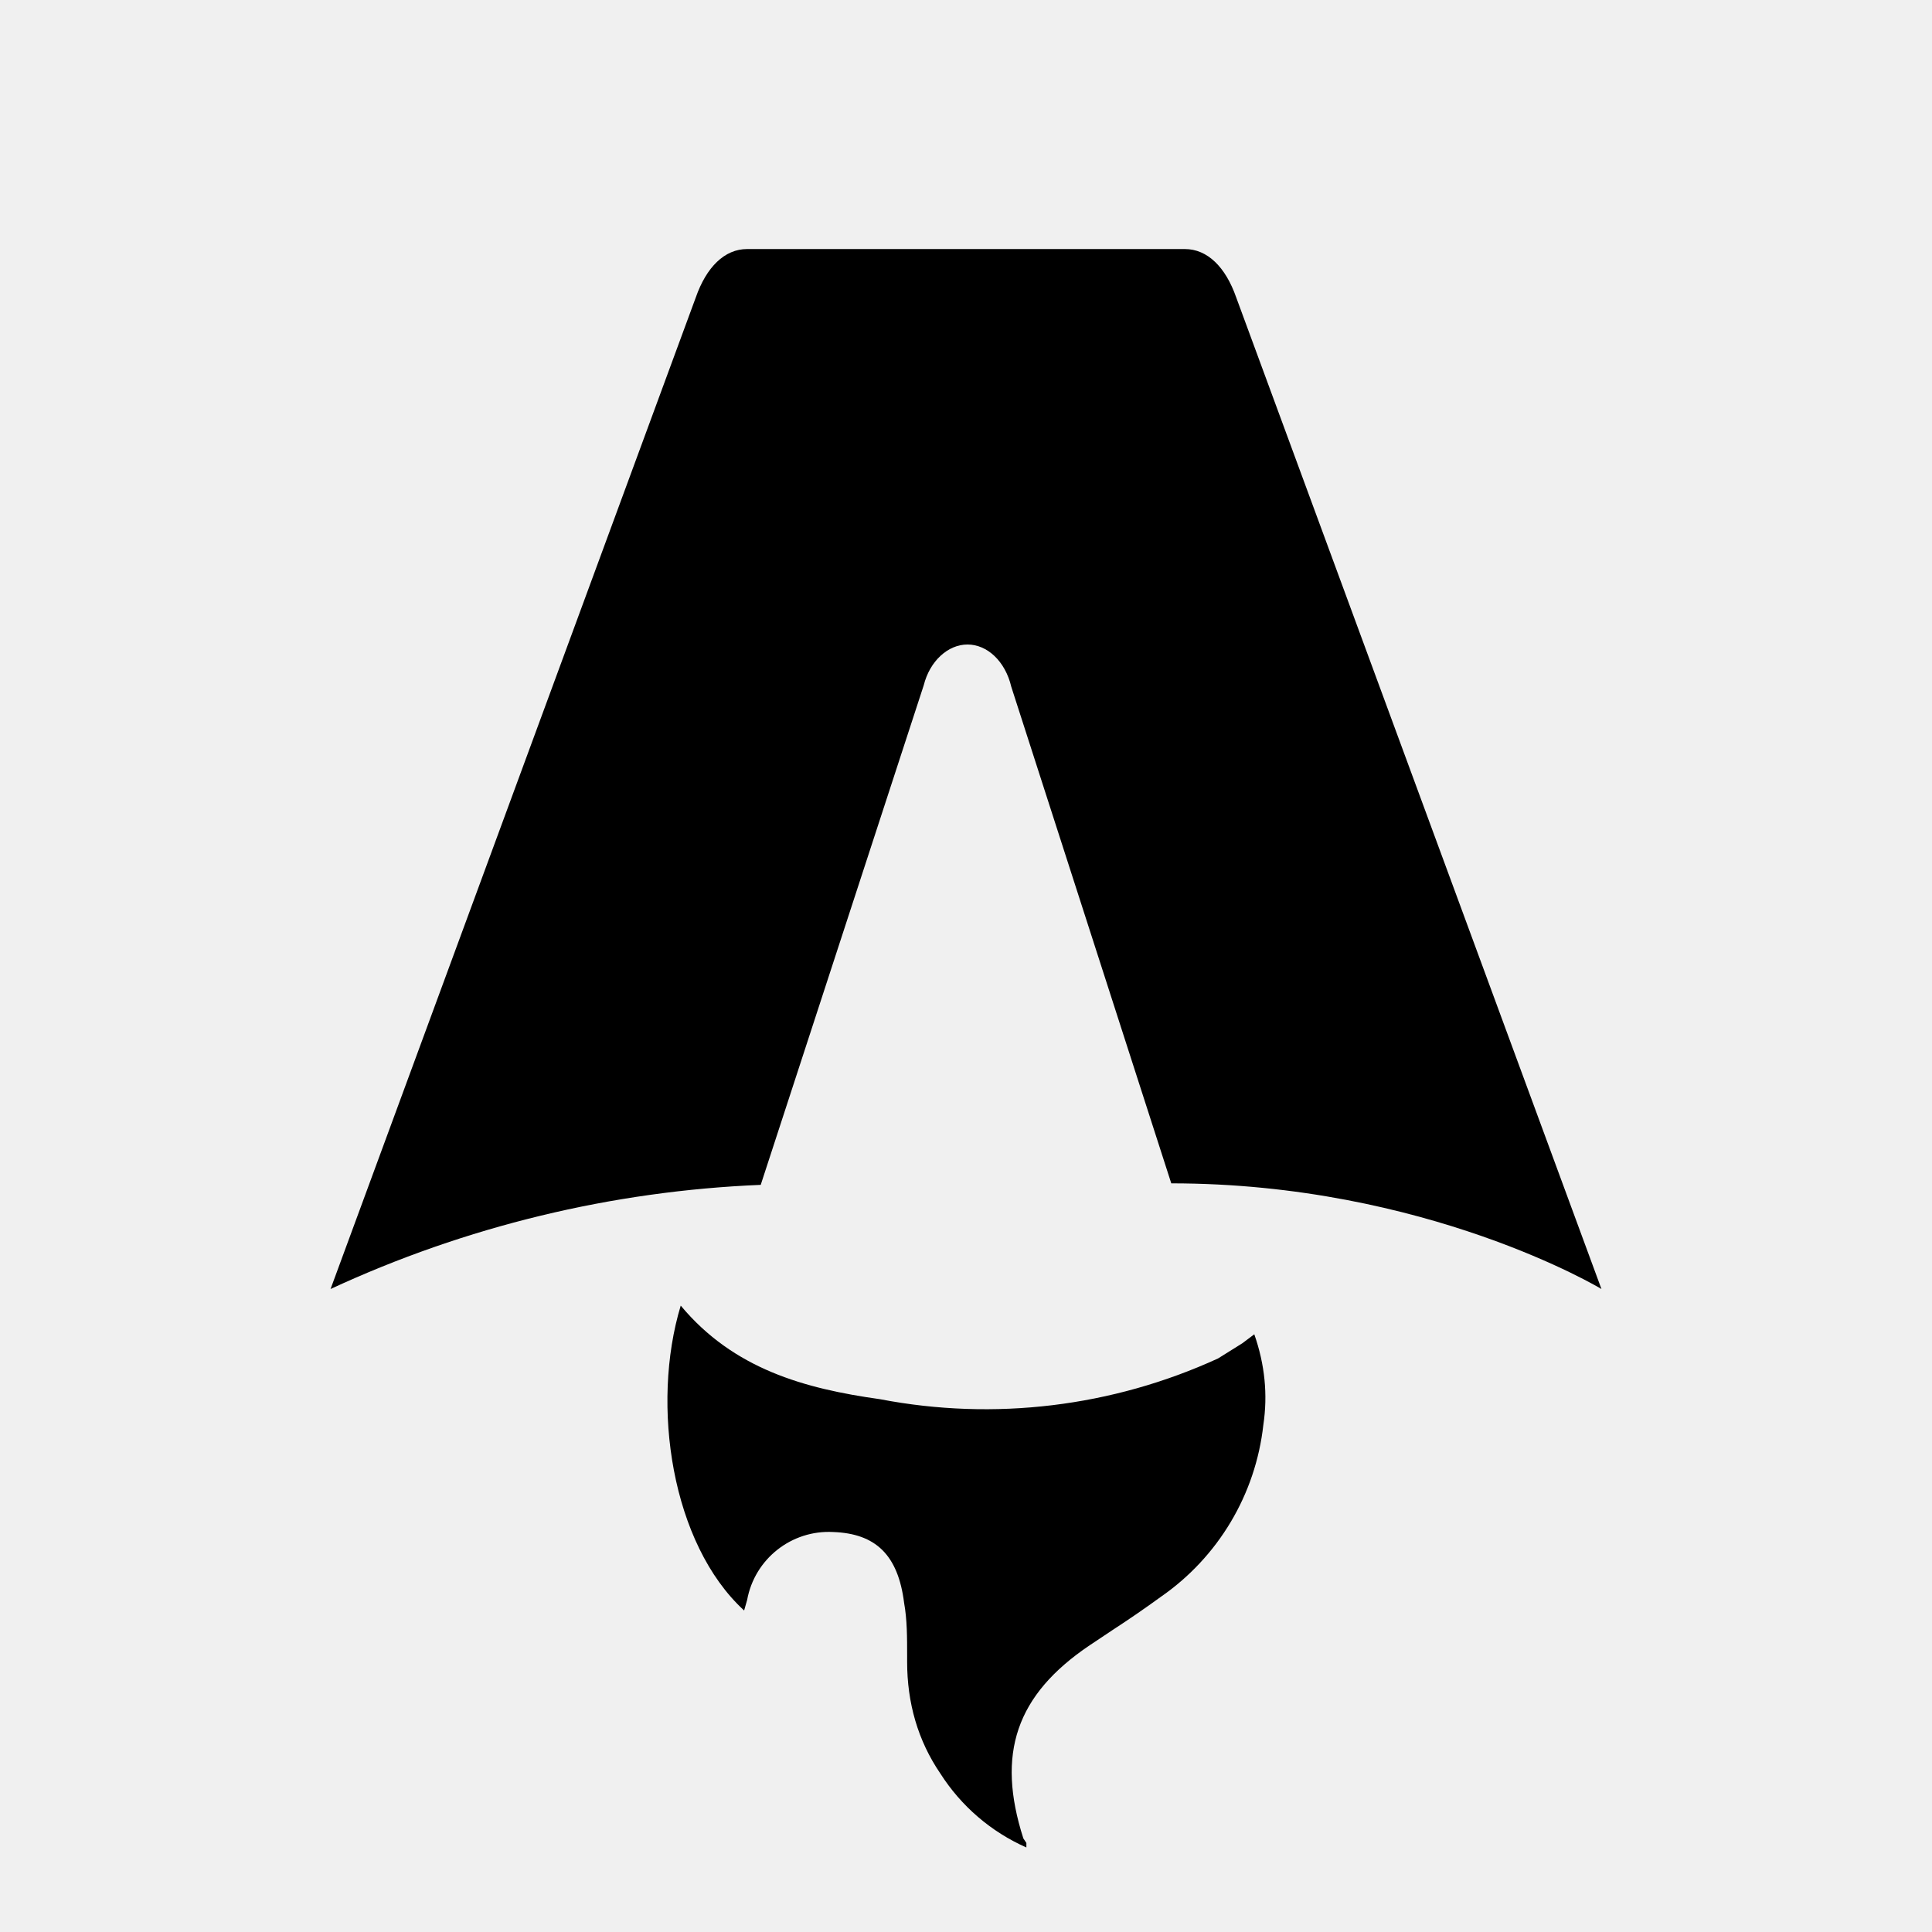
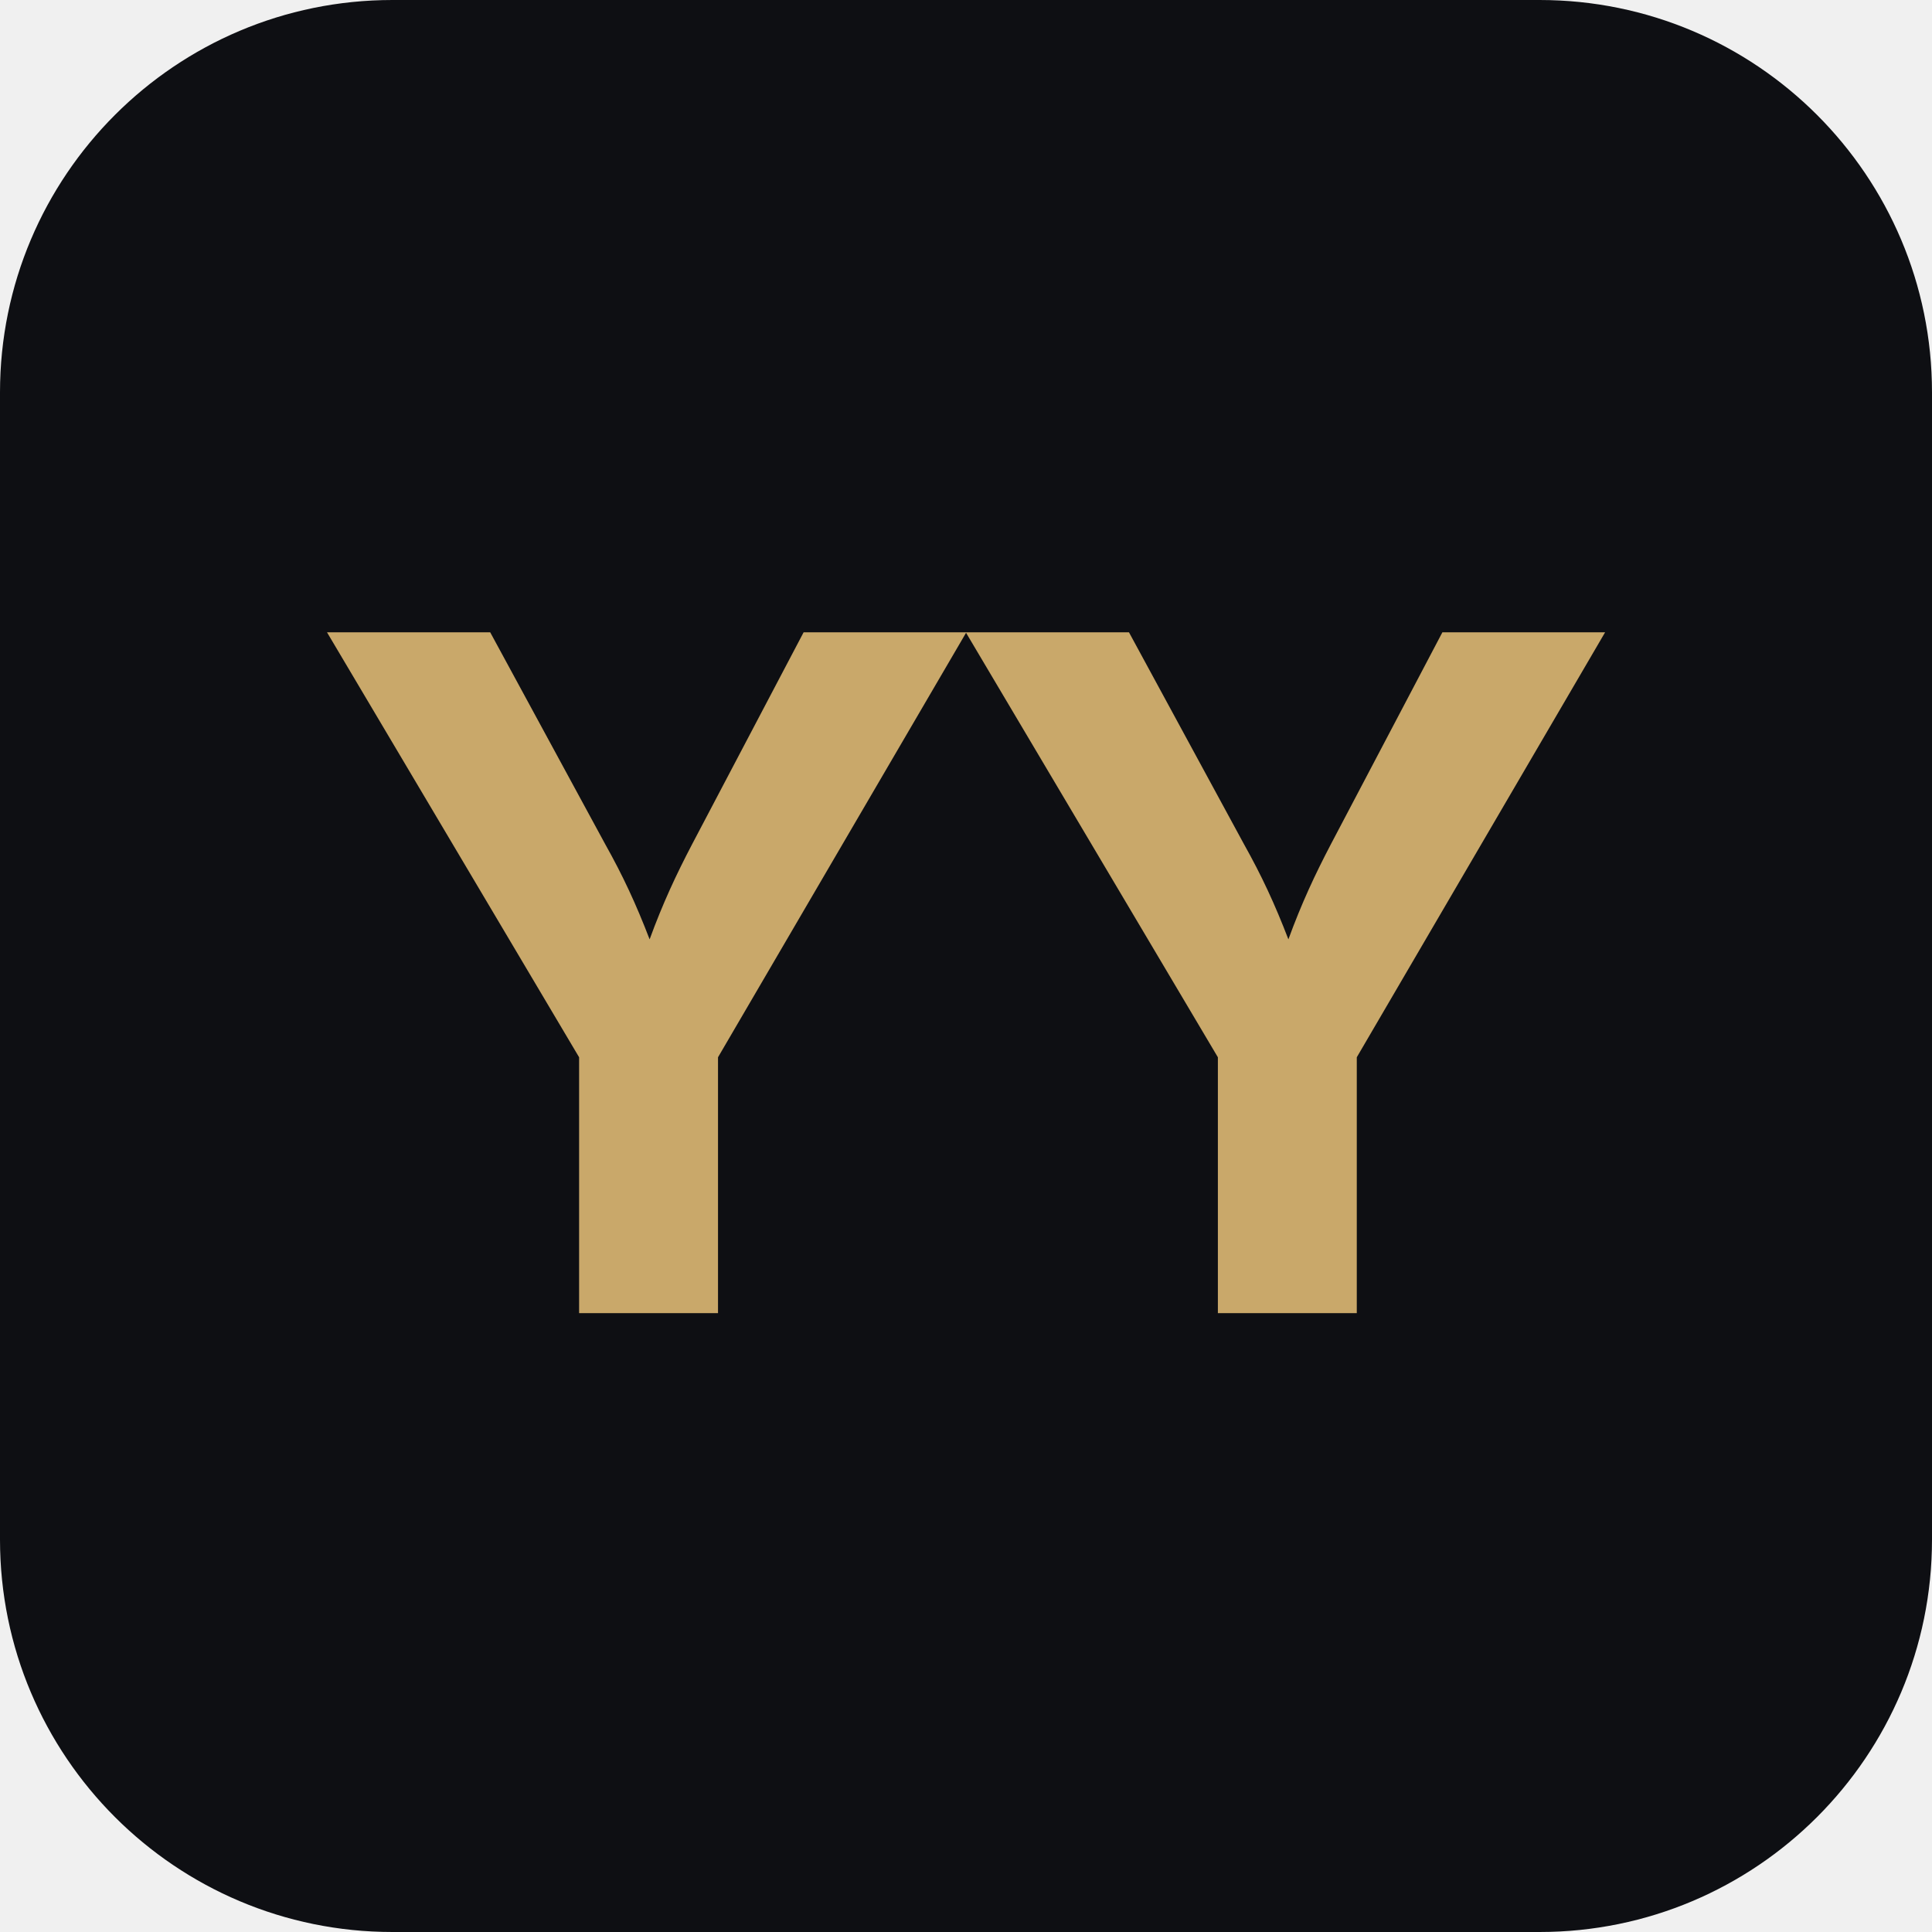
- <svg xmlns="http://www.w3.org/2000/svg" fill="none" viewBox="0 0 128 128">
-   <path d="M50.4 78.5a75.1 75.1 0 0 0-28.5 6.9l24.2-65.7c.7-2 1.9-3.2 3.4-3.2h29c1.5 0 2.7 1.2 3.4 3.2l24.2 65.7s-11.6-7-28.5-7L67 45.5c-.4-1.7-1.6-2.8-2.9-2.8-1.3 0-2.5 1.1-2.9 2.7L50.4 78.5Zm-1.1 28.2Zm-4.2-20.2c-2 6.6-.6 15.8 4.2 20.2a17.5 17.5 0 0 1 .2-.7 5.5 5.5 0 0 1 5.7-4.5c2.8.1 4.3 1.5 4.7 4.7.2 1.1.2 2.3.2 3.5v.4c0 2.7.7 5.2 2.2 7.4a13 13 0 0 0 5.7 4.9v-.3l-.2-.3c-1.8-5.6-.5-9.5 4.4-12.8l1.5-1a73 73 0 0 0 3.2-2.2 16 16 0 0 0 6.8-11.4c.3-2 .1-4-.6-6l-.8.6-1.6 1a37 37 0 0 1-22.4 2.7c-5-.7-9.7-2-13.2-6.2Z" />
-   <style>
-         path { fill: #000; }
-         @media (prefers-color-scheme: dark) {
-             path { fill: #FFF; }
-         }
-     </style>
+ <svg xmlns="http://www.w3.org/2000/svg" viewBox="0 0 128 128">
+   <rect width="128" height="128" rx="26" fill="#0e0f13" />
+   <text x="64" y="87" text-anchor="middle" font-family="'Inter', 'Helvetica Neue', Arial, sans-serif" font-weight="700" font-size="62" letter-spacing="-3" fill="#c9a86a">YY</text>
</svg>
